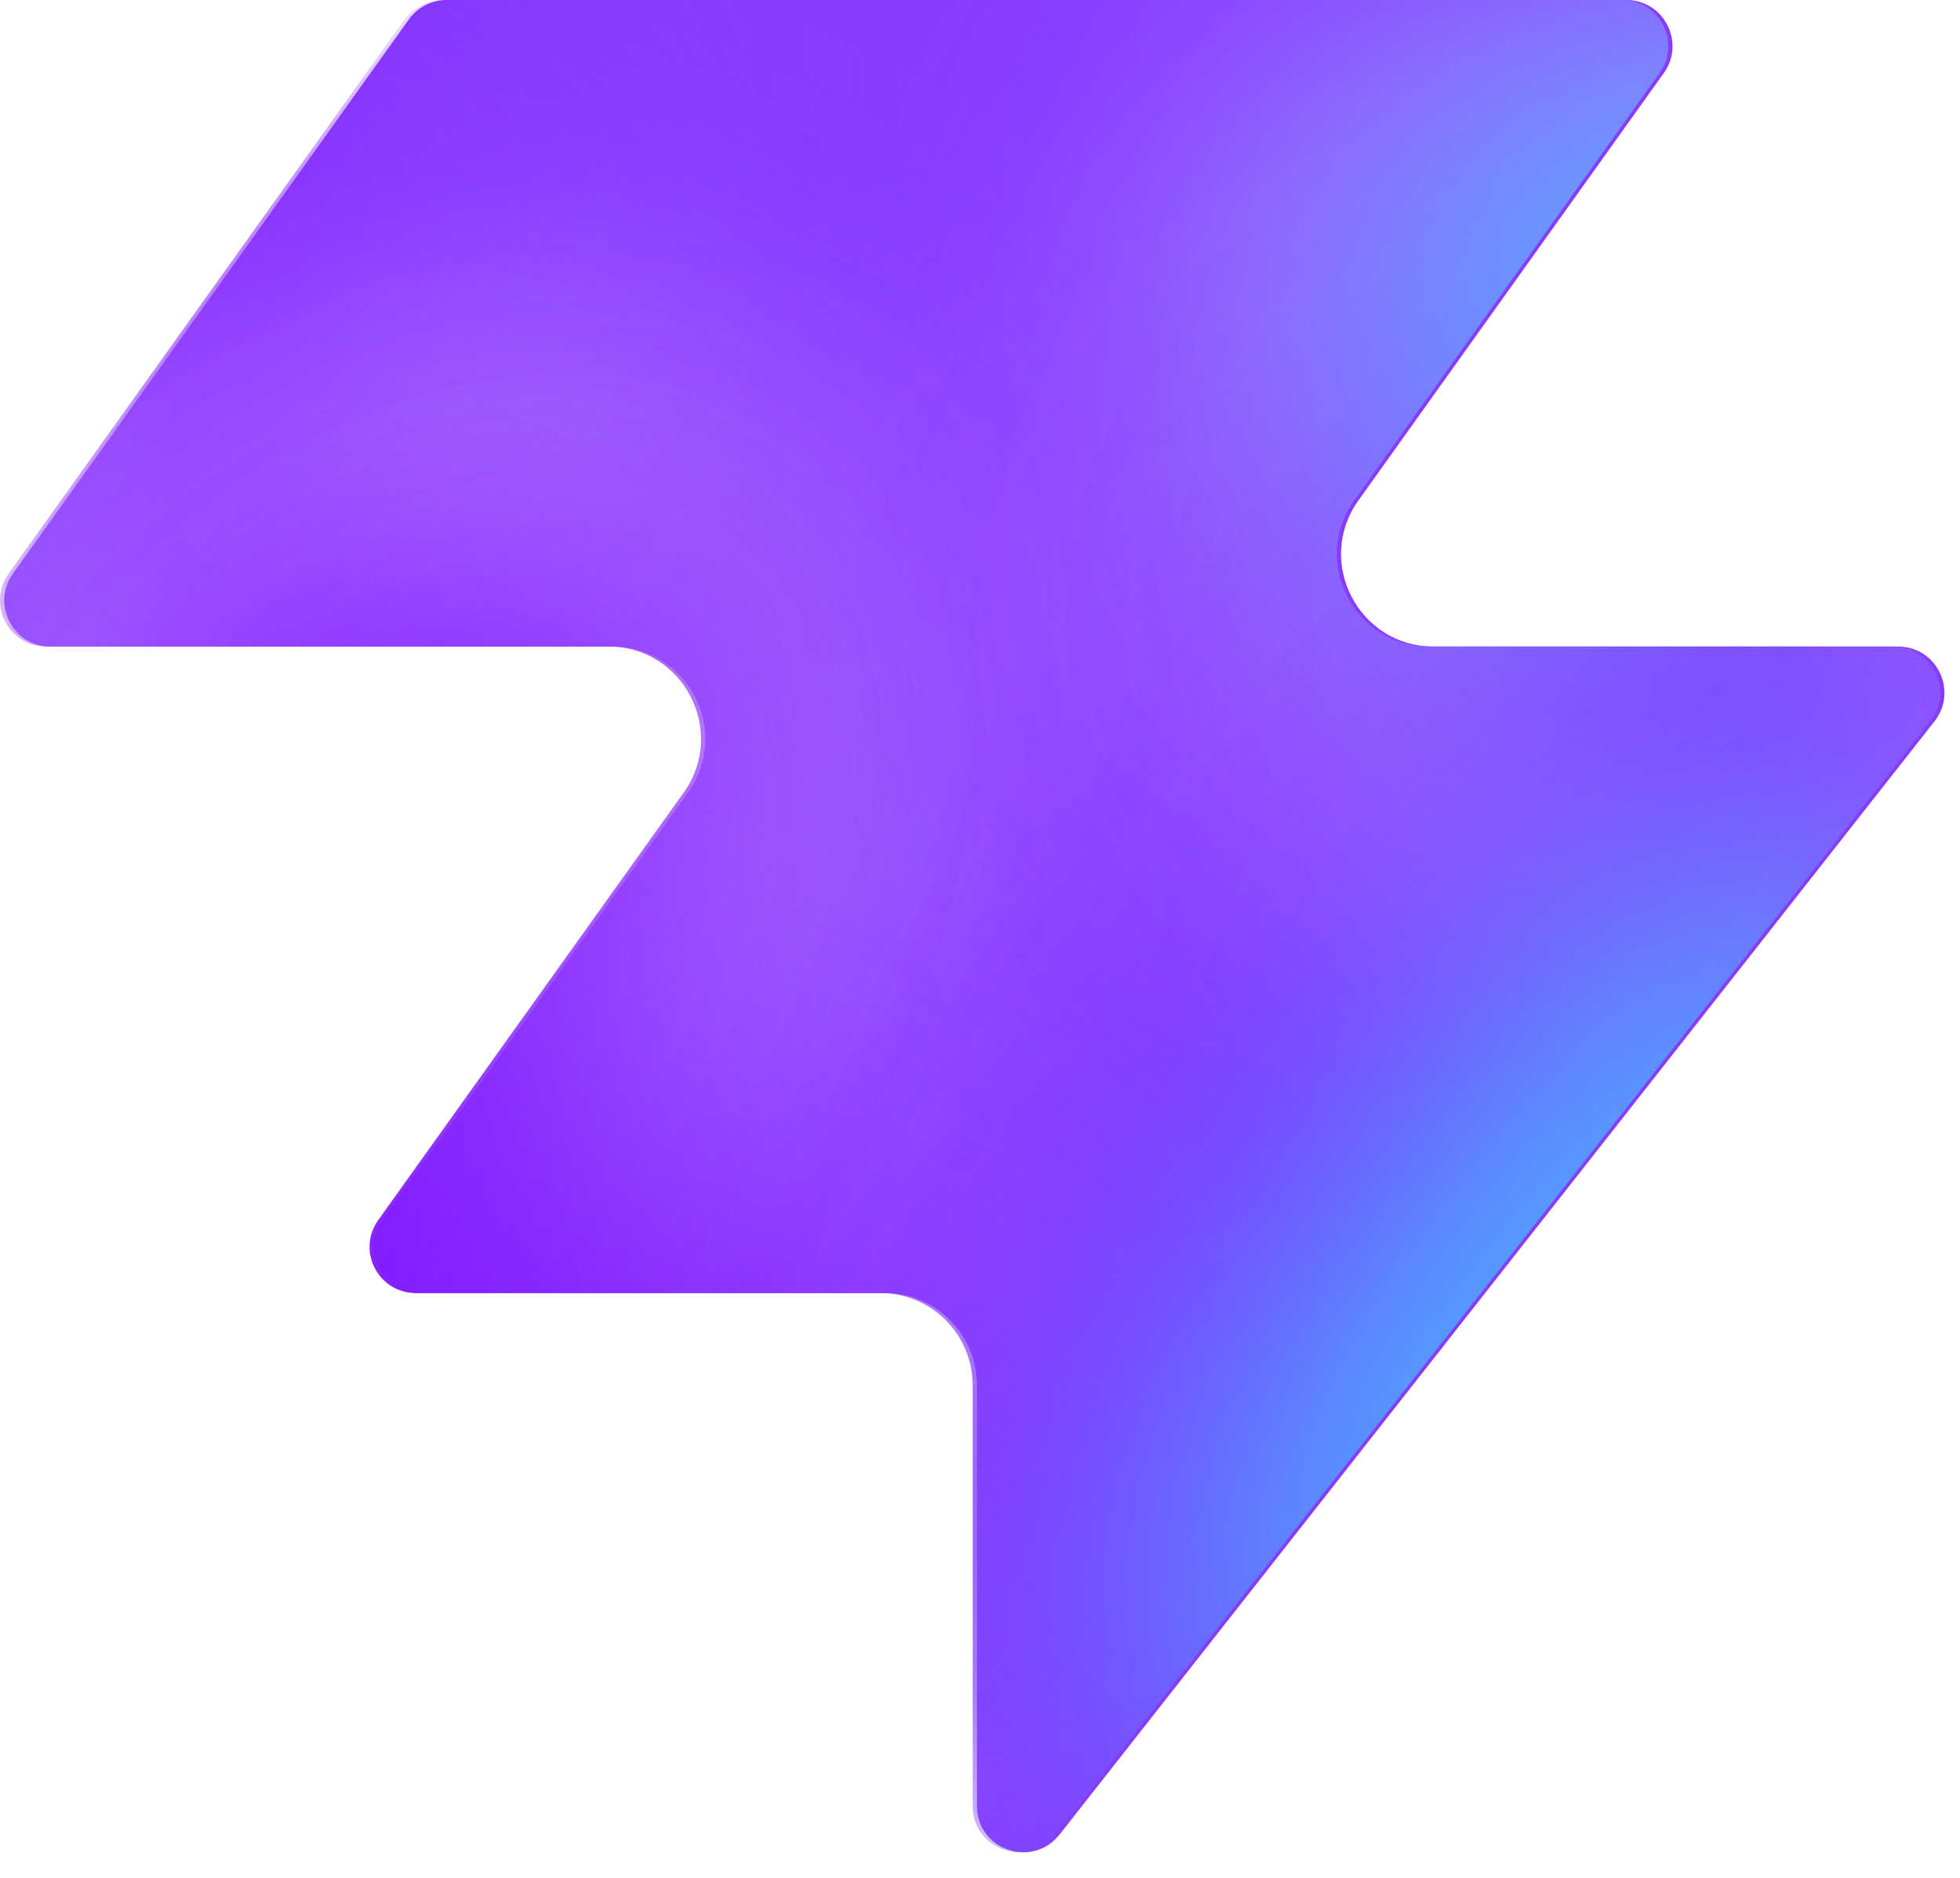
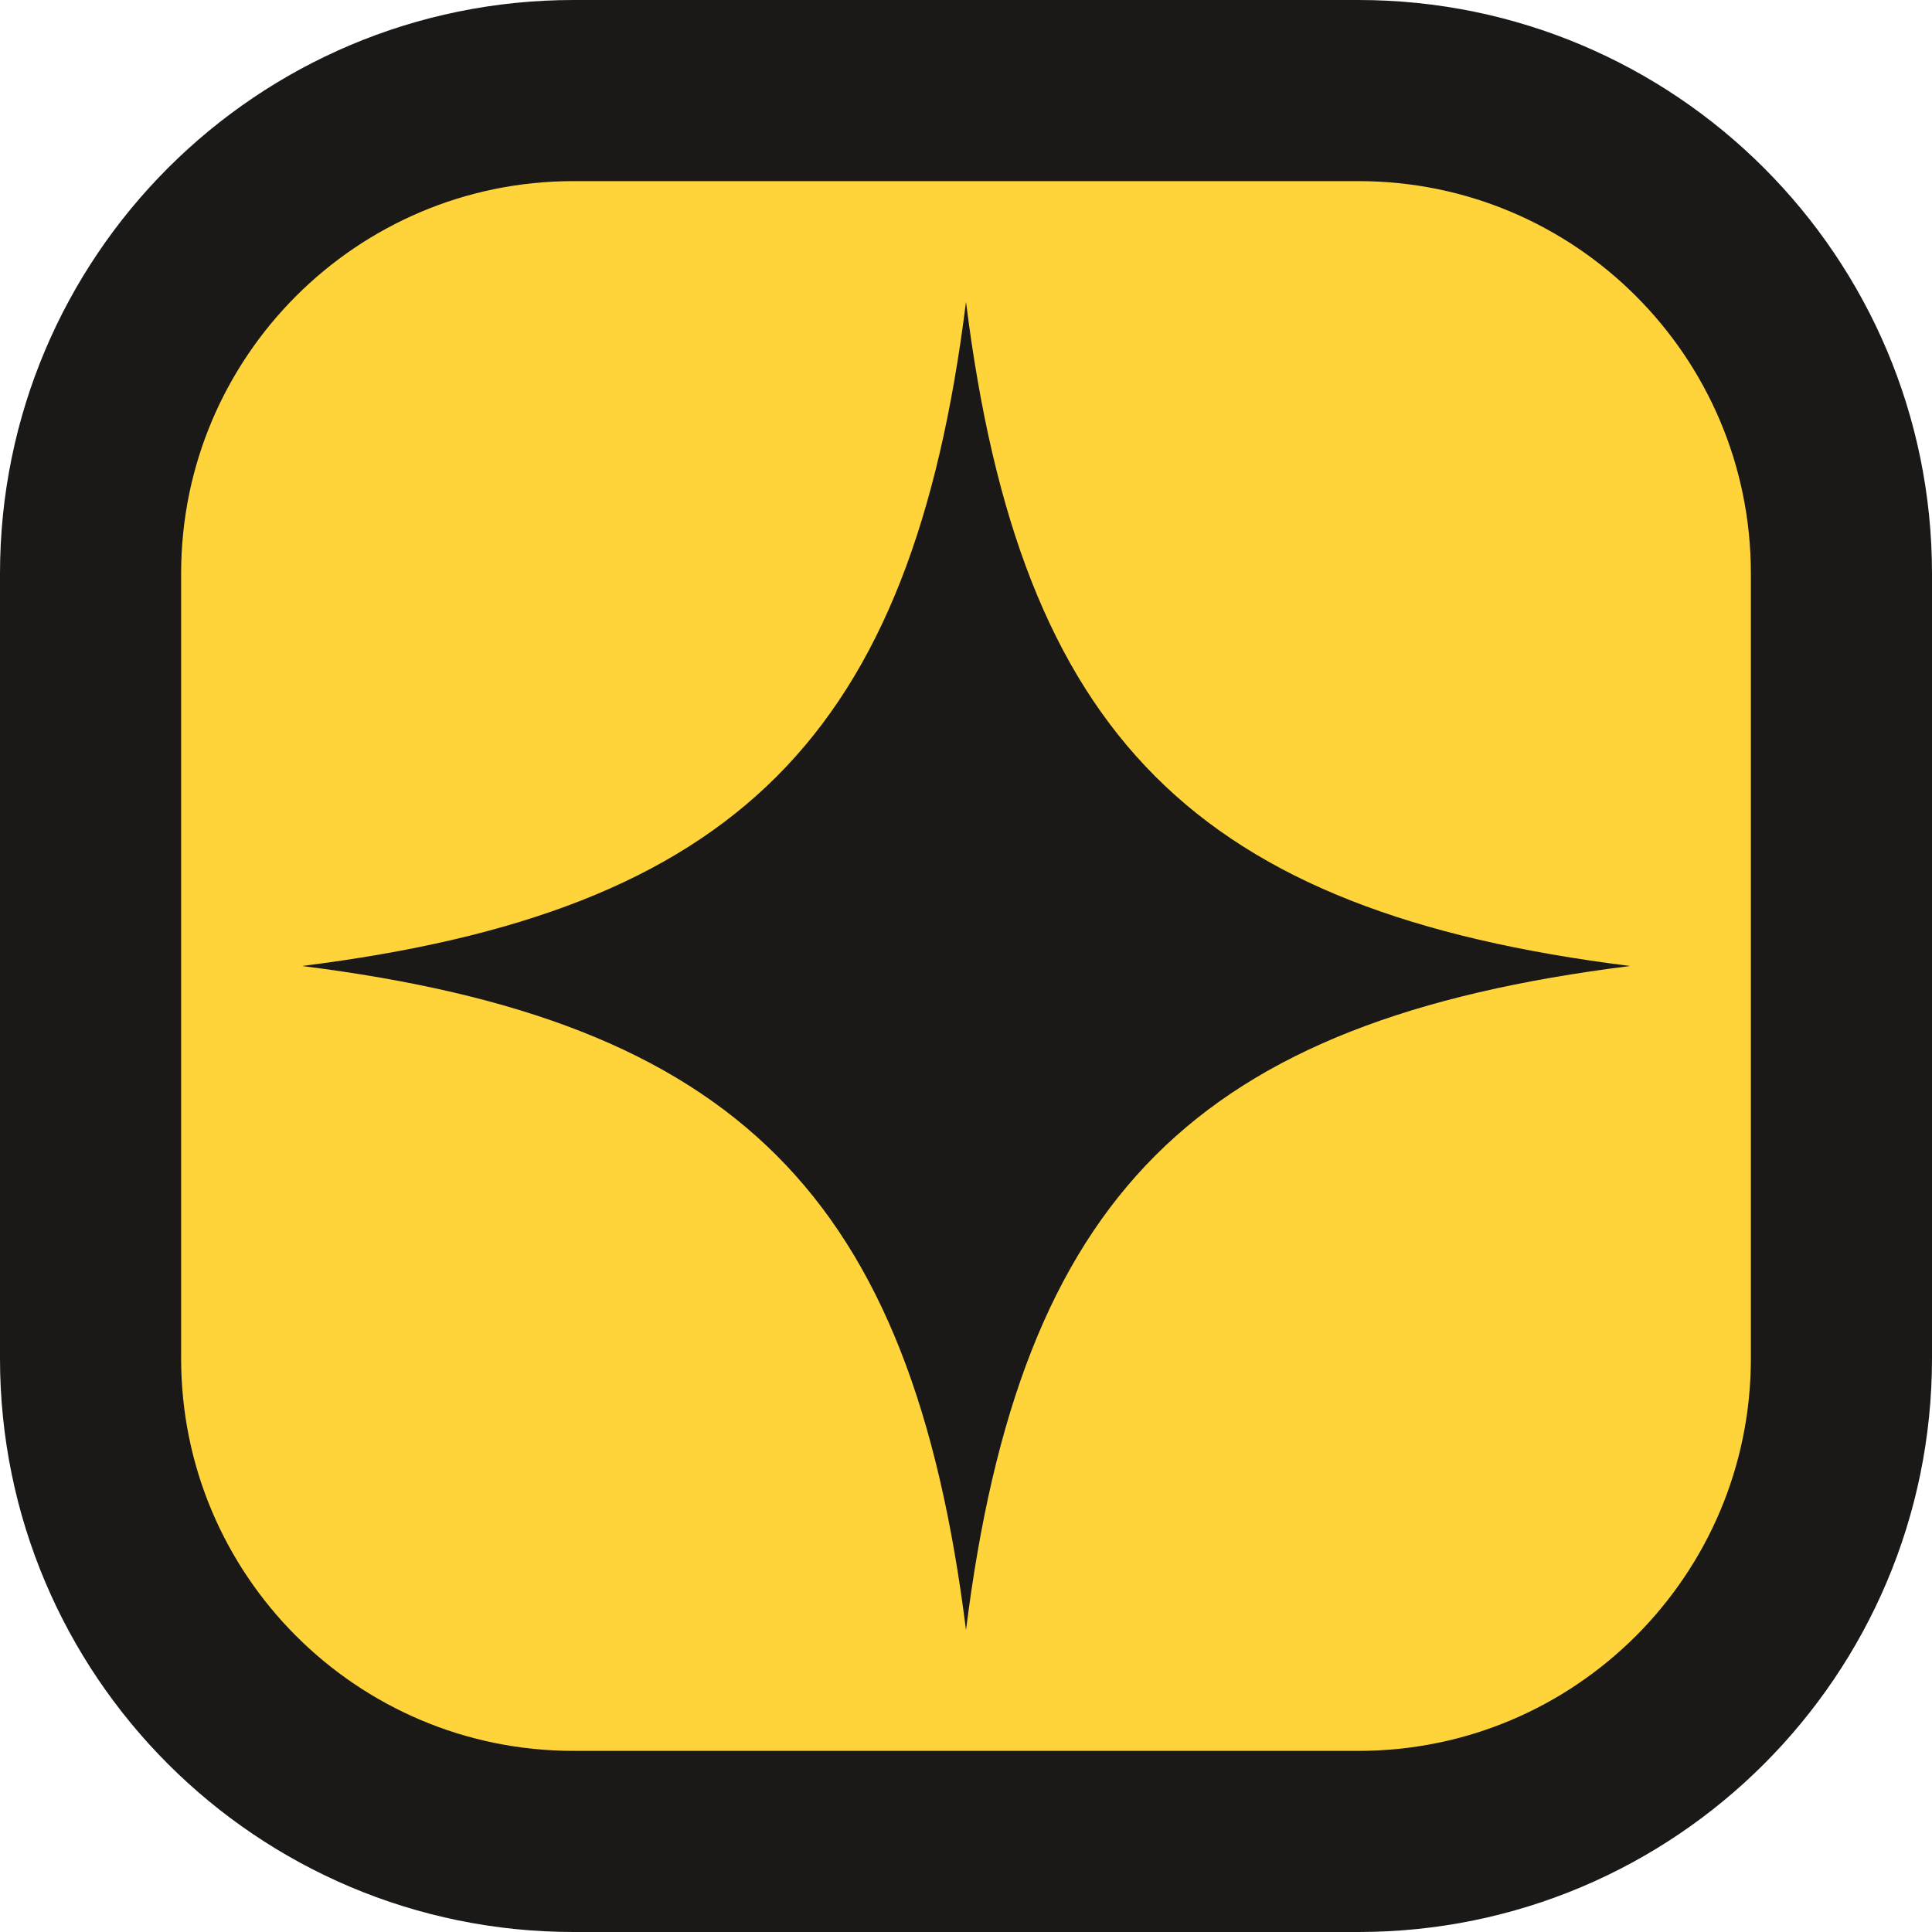
- <svg xmlns="http://www.w3.org/2000/svg" width="48" height="46" fill="none" viewBox="0 0 48 46">
-   <path fill="#863bff" d="M25.946 44.938c-.664.845-2.021.375-2.021-.698V33.937a2.26 2.26 0 0 0-2.262-2.262H10.287c-.92 0-1.456-1.04-.92-1.788l7.48-10.471c1.07-1.497 0-3.578-1.842-3.578H1.237c-.92 0-1.456-1.04-.92-1.788L10.013.474c.214-.297.556-.474.92-.474h28.894c.92 0 1.456 1.04.92 1.788l-7.48 10.471c-1.07 1.498 0 3.579 1.842 3.579h11.377c.943 0 1.473 1.088.89 1.83L25.947 44.94z" style="fill:#863bff;fill:color(display-p3 .525 .23 1);fill-opacity:1" />
-   <mask id="a" width="48" height="46" x="0" y="0" maskUnits="userSpaceOnUse" style="mask-type:alpha">
-     <path fill="#000" d="M25.842 44.938c-.664.844-2.021.375-2.021-.698V33.937a2.26 2.26 0 0 0-2.262-2.262H10.183c-.92 0-1.456-1.04-.92-1.788l7.48-10.471c1.07-1.498 0-3.579-1.842-3.579H1.133c-.92 0-1.456-1.04-.92-1.787L9.91.473c.214-.297.556-.474.92-.474h28.894c.92 0 1.456 1.04.92 1.788l-7.48 10.471c-1.07 1.498 0 3.578 1.842 3.578h11.377c.943 0 1.473 1.088.89 1.832L25.843 44.94z" style="fill:#000;fill-opacity:1" />
-   </mask>
-   <g mask="url(#a)">
-     <g filter="url(#b)">
-       <ellipse cx="5.508" cy="14.704" fill="#ede6ff" rx="5.508" ry="14.704" style="fill:#ede6ff;fill:color(display-p3 .927 .903 1);fill-opacity:1" transform="matrix(.00324 1 1 -.00324 -4.47 31.516)" />
-     </g>
-     <g filter="url(#c)">
-       <ellipse cx="10.399" cy="29.851" fill="#ede6ff" rx="10.399" ry="29.851" style="fill:#ede6ff;fill:color(display-p3 .927 .903 1);fill-opacity:1" transform="matrix(.00324 1 1 -.00324 -39.328 7.883)" />
-     </g>
-     <g filter="url(#d)">
-       <ellipse cx="5.508" cy="30.487" fill="#7e14ff" rx="5.508" ry="30.487" style="fill:#7e14ff;fill:color(display-p3 .492 .077 1);fill-opacity:1" transform="rotate(89.814 -25.913 -14.639)scale(1 -1)" />
-     </g>
-     <g filter="url(#e)">
-       <ellipse cx="5.508" cy="30.599" fill="#7e14ff" rx="5.508" ry="30.599" style="fill:#7e14ff;fill:color(display-p3 .492 .077 1);fill-opacity:1" transform="rotate(89.814 -32.644 -3.334)scale(1 -1)" />
-     </g>
-     <g filter="url(#f)">
-       <ellipse cx="5.508" cy="30.599" fill="#7e14ff" rx="5.508" ry="30.599" style="fill:#7e14ff;fill:color(display-p3 .492 .077 1);fill-opacity:1" transform="matrix(.00324 1 1 -.00324 -34.34 30.47)" />
-     </g>
-     <g filter="url(#g)">
-       <ellipse cx="14.072" cy="22.078" fill="#ede6ff" rx="14.072" ry="22.078" style="fill:#ede6ff;fill:color(display-p3 .927 .903 1);fill-opacity:1" transform="rotate(93.35 24.506 48.493)scale(-1 1)" />
-     </g>
-     <g filter="url(#h)">
-       <ellipse cx="3.47" cy="21.501" fill="#7e14ff" rx="3.47" ry="21.501" style="fill:#7e14ff;fill:color(display-p3 .492 .077 1);fill-opacity:1" transform="rotate(89.009 28.708 47.59)scale(-1 1)" />
-     </g>
-     <g filter="url(#i)">
-       <ellipse cx="3.47" cy="21.501" fill="#7e14ff" rx="3.47" ry="21.501" style="fill:#7e14ff;fill:color(display-p3 .492 .077 1);fill-opacity:1" transform="rotate(89.009 28.708 47.59)scale(-1 1)" />
-     </g>
-     <g filter="url(#j)">
-       <ellipse cx=".387" cy="8.972" fill="#7e14ff" rx="4.407" ry="29.108" style="fill:#7e14ff;fill:color(display-p3 .492 .077 1);fill-opacity:1" transform="rotate(39.51 .387 8.972)" />
-     </g>
-     <g filter="url(#k)">
-       <ellipse cx="47.523" cy="-6.092" fill="#7e14ff" rx="4.407" ry="29.108" style="fill:#7e14ff;fill:color(display-p3 .492 .077 1);fill-opacity:1" transform="rotate(37.892 47.523 -6.092)" />
-     </g>
-     <g filter="url(#l)">
-       <ellipse cx="41.412" cy="6.333" fill="#47bfff" rx="5.971" ry="9.665" style="fill:#47bfff;fill:color(display-p3 .28 .748 1);fill-opacity:1" transform="rotate(37.892 41.412 6.333)" />
-     </g>
-     <g filter="url(#m)">
-       <ellipse cx="-1.879" cy="38.332" fill="#7e14ff" rx="4.407" ry="29.108" style="fill:#7e14ff;fill:color(display-p3 .492 .077 1);fill-opacity:1" transform="rotate(37.892 -1.88 38.332)" />
-     </g>
-     <g filter="url(#n)">
-       <ellipse cx="-1.879" cy="38.332" fill="#7e14ff" rx="4.407" ry="29.108" style="fill:#7e14ff;fill:color(display-p3 .492 .077 1);fill-opacity:1" transform="rotate(37.892 -1.88 38.332)" />
-     </g>
-     <g filter="url(#o)">
-       <ellipse cx="35.651" cy="29.907" fill="#7e14ff" rx="4.407" ry="29.108" style="fill:#7e14ff;fill:color(display-p3 .492 .077 1);fill-opacity:1" transform="rotate(37.892 35.651 29.907)" />
-     </g>
-     <g filter="url(#p)">
-       <ellipse cx="38.418" cy="32.4" fill="#47bfff" rx="5.971" ry="15.297" style="fill:#47bfff;fill:color(display-p3 .28 .748 1);fill-opacity:1" transform="rotate(37.892 38.418 32.4)" />
-     </g>
-   </g>
-   <defs>
-     <filter id="b" width="60.045" height="41.654" x="-19.77" y="16.149" color-interpolation-filters="sRGB" filterUnits="userSpaceOnUse">
-       <feFlood flood-opacity="0" result="BackgroundImageFix" />
-       <feBlend in="SourceGraphic" in2="BackgroundImageFix" result="shape" />
-       <feGaussianBlur result="effect1_foregroundBlur_2002_17158" stdDeviation="7.659" />
-     </filter>
-     <filter id="c" width="90.34" height="51.437" x="-54.613" y="-7.533" color-interpolation-filters="sRGB" filterUnits="userSpaceOnUse">
-       <feFlood flood-opacity="0" result="BackgroundImageFix" />
-       <feBlend in="SourceGraphic" in2="BackgroundImageFix" result="shape" />
-       <feGaussianBlur result="effect1_foregroundBlur_2002_17158" stdDeviation="7.659" />
-     </filter>
-     <filter id="d" width="79.355" height="29.4" x="-49.64" y="2.03" color-interpolation-filters="sRGB" filterUnits="userSpaceOnUse">
-       <feFlood flood-opacity="0" result="BackgroundImageFix" />
-       <feBlend in="SourceGraphic" in2="BackgroundImageFix" result="shape" />
-       <feGaussianBlur result="effect1_foregroundBlur_2002_17158" stdDeviation="4.596" />
-     </filter>
-     <filter id="e" width="79.579" height="29.4" x="-45.045" y="20.029" color-interpolation-filters="sRGB" filterUnits="userSpaceOnUse">
-       <feFlood flood-opacity="0" result="BackgroundImageFix" />
-       <feBlend in="SourceGraphic" in2="BackgroundImageFix" result="shape" />
-       <feGaussianBlur result="effect1_foregroundBlur_2002_17158" stdDeviation="4.596" />
-     </filter>
-     <filter id="f" width="79.579" height="29.4" x="-43.513" y="21.178" color-interpolation-filters="sRGB" filterUnits="userSpaceOnUse">
-       <feFlood flood-opacity="0" result="BackgroundImageFix" />
-       <feBlend in="SourceGraphic" in2="BackgroundImageFix" result="shape" />
-       <feGaussianBlur result="effect1_foregroundBlur_2002_17158" stdDeviation="4.596" />
-     </filter>
-     <filter id="g" width="74.749" height="58.852" x="15.756" y="-17.901" color-interpolation-filters="sRGB" filterUnits="userSpaceOnUse">
-       <feFlood flood-opacity="0" result="BackgroundImageFix" />
-       <feBlend in="SourceGraphic" in2="BackgroundImageFix" result="shape" />
-       <feGaussianBlur result="effect1_foregroundBlur_2002_17158" stdDeviation="7.659" />
-     </filter>
-     <filter id="h" width="61.377" height="25.362" x="23.548" y="2.284" color-interpolation-filters="sRGB" filterUnits="userSpaceOnUse">
-       <feFlood flood-opacity="0" result="BackgroundImageFix" />
-       <feBlend in="SourceGraphic" in2="BackgroundImageFix" result="shape" />
-       <feGaussianBlur result="effect1_foregroundBlur_2002_17158" stdDeviation="4.596" />
-     </filter>
-     <filter id="i" width="61.377" height="25.362" x="23.548" y="2.284" color-interpolation-filters="sRGB" filterUnits="userSpaceOnUse">
-       <feFlood flood-opacity="0" result="BackgroundImageFix" />
-       <feBlend in="SourceGraphic" in2="BackgroundImageFix" result="shape" />
-       <feGaussianBlur result="effect1_foregroundBlur_2002_17158" stdDeviation="4.596" />
-     </filter>
-     <filter id="j" width="56.045" height="63.649" x="-27.636" y="-22.853" color-interpolation-filters="sRGB" filterUnits="userSpaceOnUse">
-       <feFlood flood-opacity="0" result="BackgroundImageFix" />
-       <feBlend in="SourceGraphic" in2="BackgroundImageFix" result="shape" />
-       <feGaussianBlur result="effect1_foregroundBlur_2002_17158" stdDeviation="4.596" />
-     </filter>
-     <filter id="k" width="54.814" height="64.646" x="20.116" y="-38.415" color-interpolation-filters="sRGB" filterUnits="userSpaceOnUse">
-       <feFlood flood-opacity="0" result="BackgroundImageFix" />
-       <feBlend in="SourceGraphic" in2="BackgroundImageFix" result="shape" />
-       <feGaussianBlur result="effect1_foregroundBlur_2002_17158" stdDeviation="4.596" />
-     </filter>
-     <filter id="l" width="33.541" height="35.313" x="24.641" y="-11.323" color-interpolation-filters="sRGB" filterUnits="userSpaceOnUse">
-       <feFlood flood-opacity="0" result="BackgroundImageFix" />
-       <feBlend in="SourceGraphic" in2="BackgroundImageFix" result="shape" />
-       <feGaussianBlur result="effect1_foregroundBlur_2002_17158" stdDeviation="4.596" />
-     </filter>
-     <filter id="m" width="54.814" height="64.646" x="-29.286" y="6.009" color-interpolation-filters="sRGB" filterUnits="userSpaceOnUse">
-       <feFlood flood-opacity="0" result="BackgroundImageFix" />
-       <feBlend in="SourceGraphic" in2="BackgroundImageFix" result="shape" />
-       <feGaussianBlur result="effect1_foregroundBlur_2002_17158" stdDeviation="4.596" />
-     </filter>
-     <filter id="n" width="54.814" height="64.646" x="-29.286" y="6.009" color-interpolation-filters="sRGB" filterUnits="userSpaceOnUse">
-       <feFlood flood-opacity="0" result="BackgroundImageFix" />
-       <feBlend in="SourceGraphic" in2="BackgroundImageFix" result="shape" />
-       <feGaussianBlur result="effect1_foregroundBlur_2002_17158" stdDeviation="4.596" />
-     </filter>
-     <filter id="o" width="54.814" height="64.646" x="8.244" y="-2.416" color-interpolation-filters="sRGB" filterUnits="userSpaceOnUse">
-       <feFlood flood-opacity="0" result="BackgroundImageFix" />
-       <feBlend in="SourceGraphic" in2="BackgroundImageFix" result="shape" />
-       <feGaussianBlur result="effect1_foregroundBlur_2002_17158" stdDeviation="4.596" />
-     </filter>
-     <filter id="p" width="39.409" height="43.623" x="18.713" y="10.588" color-interpolation-filters="sRGB" filterUnits="userSpaceOnUse">
-       <feFlood flood-opacity="0" result="BackgroundImageFix" />
-       <feBlend in="SourceGraphic" in2="BackgroundImageFix" result="shape" />
-       <feGaussianBlur result="effect1_foregroundBlur_2002_17158" stdDeviation="4.596" />
-     </filter>
-   </defs>
+ <svg xmlns="http://www.w3.org/2000/svg" viewBox="0 0 32 32">
+   <rect x="1.5" y="1.5" width="29" height="29" rx="8" fill="#ffd43b" stroke="#1a1917" stroke-width="3" />
+   <path fill="#1a1917" d="M16 5c.9 7.200 3.800 10.100 11 11-7.200.9-10.100 3.800-11 11-.9-7.200-3.800-10.100-11-11 7.200-.9 10.100-3.800 11-11z" />
</svg>
